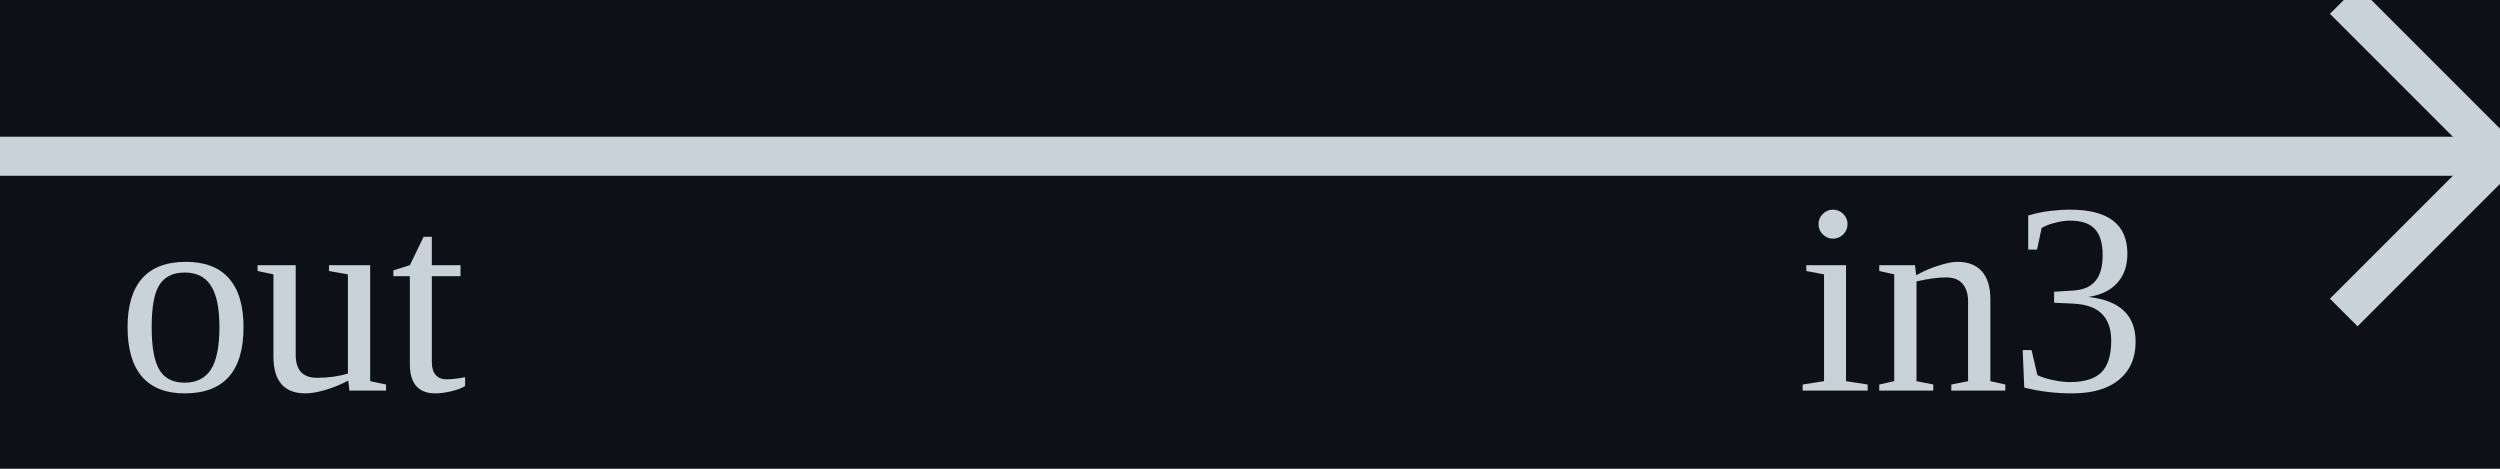
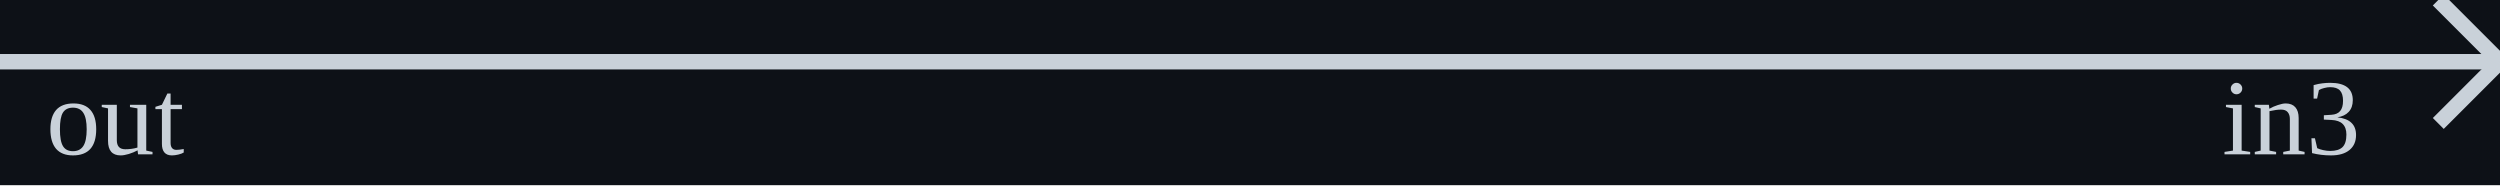
- <svg xmlns="http://www.w3.org/2000/svg" version="1.1" viewBox="274 312 128 24" width="128px" height="24px">
-   <rect fill="rgb(13,17,23)" fill-opacity="1" width="128" height="24" x="274" y="312" />
-   <line stroke="rgb(201,209,217)" stroke-opacity="1.0" stroke-width="2" x1="274" y1="320" x2="402" y2="320" />
-   <line stroke="rgb(201,209,217)" stroke-opacity="1.0" stroke-width="2" x1="394" y1="312" x2="402" y2="320" />
-   <line stroke="rgb(201,209,217)" stroke-opacity="1.0" stroke-width="2" x1="394" y1="328" x2="402" y2="320" />
+ <svg xmlns="http://www.w3.org/2000/svg" version="1.1" viewBox="274 312 324 24" width="324px" height="24px">
+   <rect fill="rgb(13,17,23)" fill-opacity="1" width="324" height="24" x="274" y="312" />
+   <line stroke="rgb(201,209,217)" stroke-opacity="1.0" stroke-width="2" x1="274" y1="320" x2="598" y2="320" />
+   <line stroke="rgb(201,209,217)" stroke-opacity="1.0" stroke-width="2" x1="590" y1="312" x2="598" y2="320" />
+   <line stroke="rgb(201,209,217)" stroke-opacity="1.0" stroke-width="2" x1="590" y1="328" x2="598" y2="320" />
  <text fill="rgb(201,209,217)" fill-opacity="1.0" font-size="14" x="280" y="332" textLength="24" lengthAdjust="spacingAndGlyphs">out</text>
-   <text fill="rgb(201,209,217)" fill-opacity="1.0" font-size="14" x="366" y="332" textLength="24" lengthAdjust="spacingAndGlyphs">in3</text>
+   <text fill="rgb(201,209,217)" fill-opacity="1.0" font-size="14" x="562" y="332" textLength="24" lengthAdjust="spacingAndGlyphs">in3</text>
</svg>
